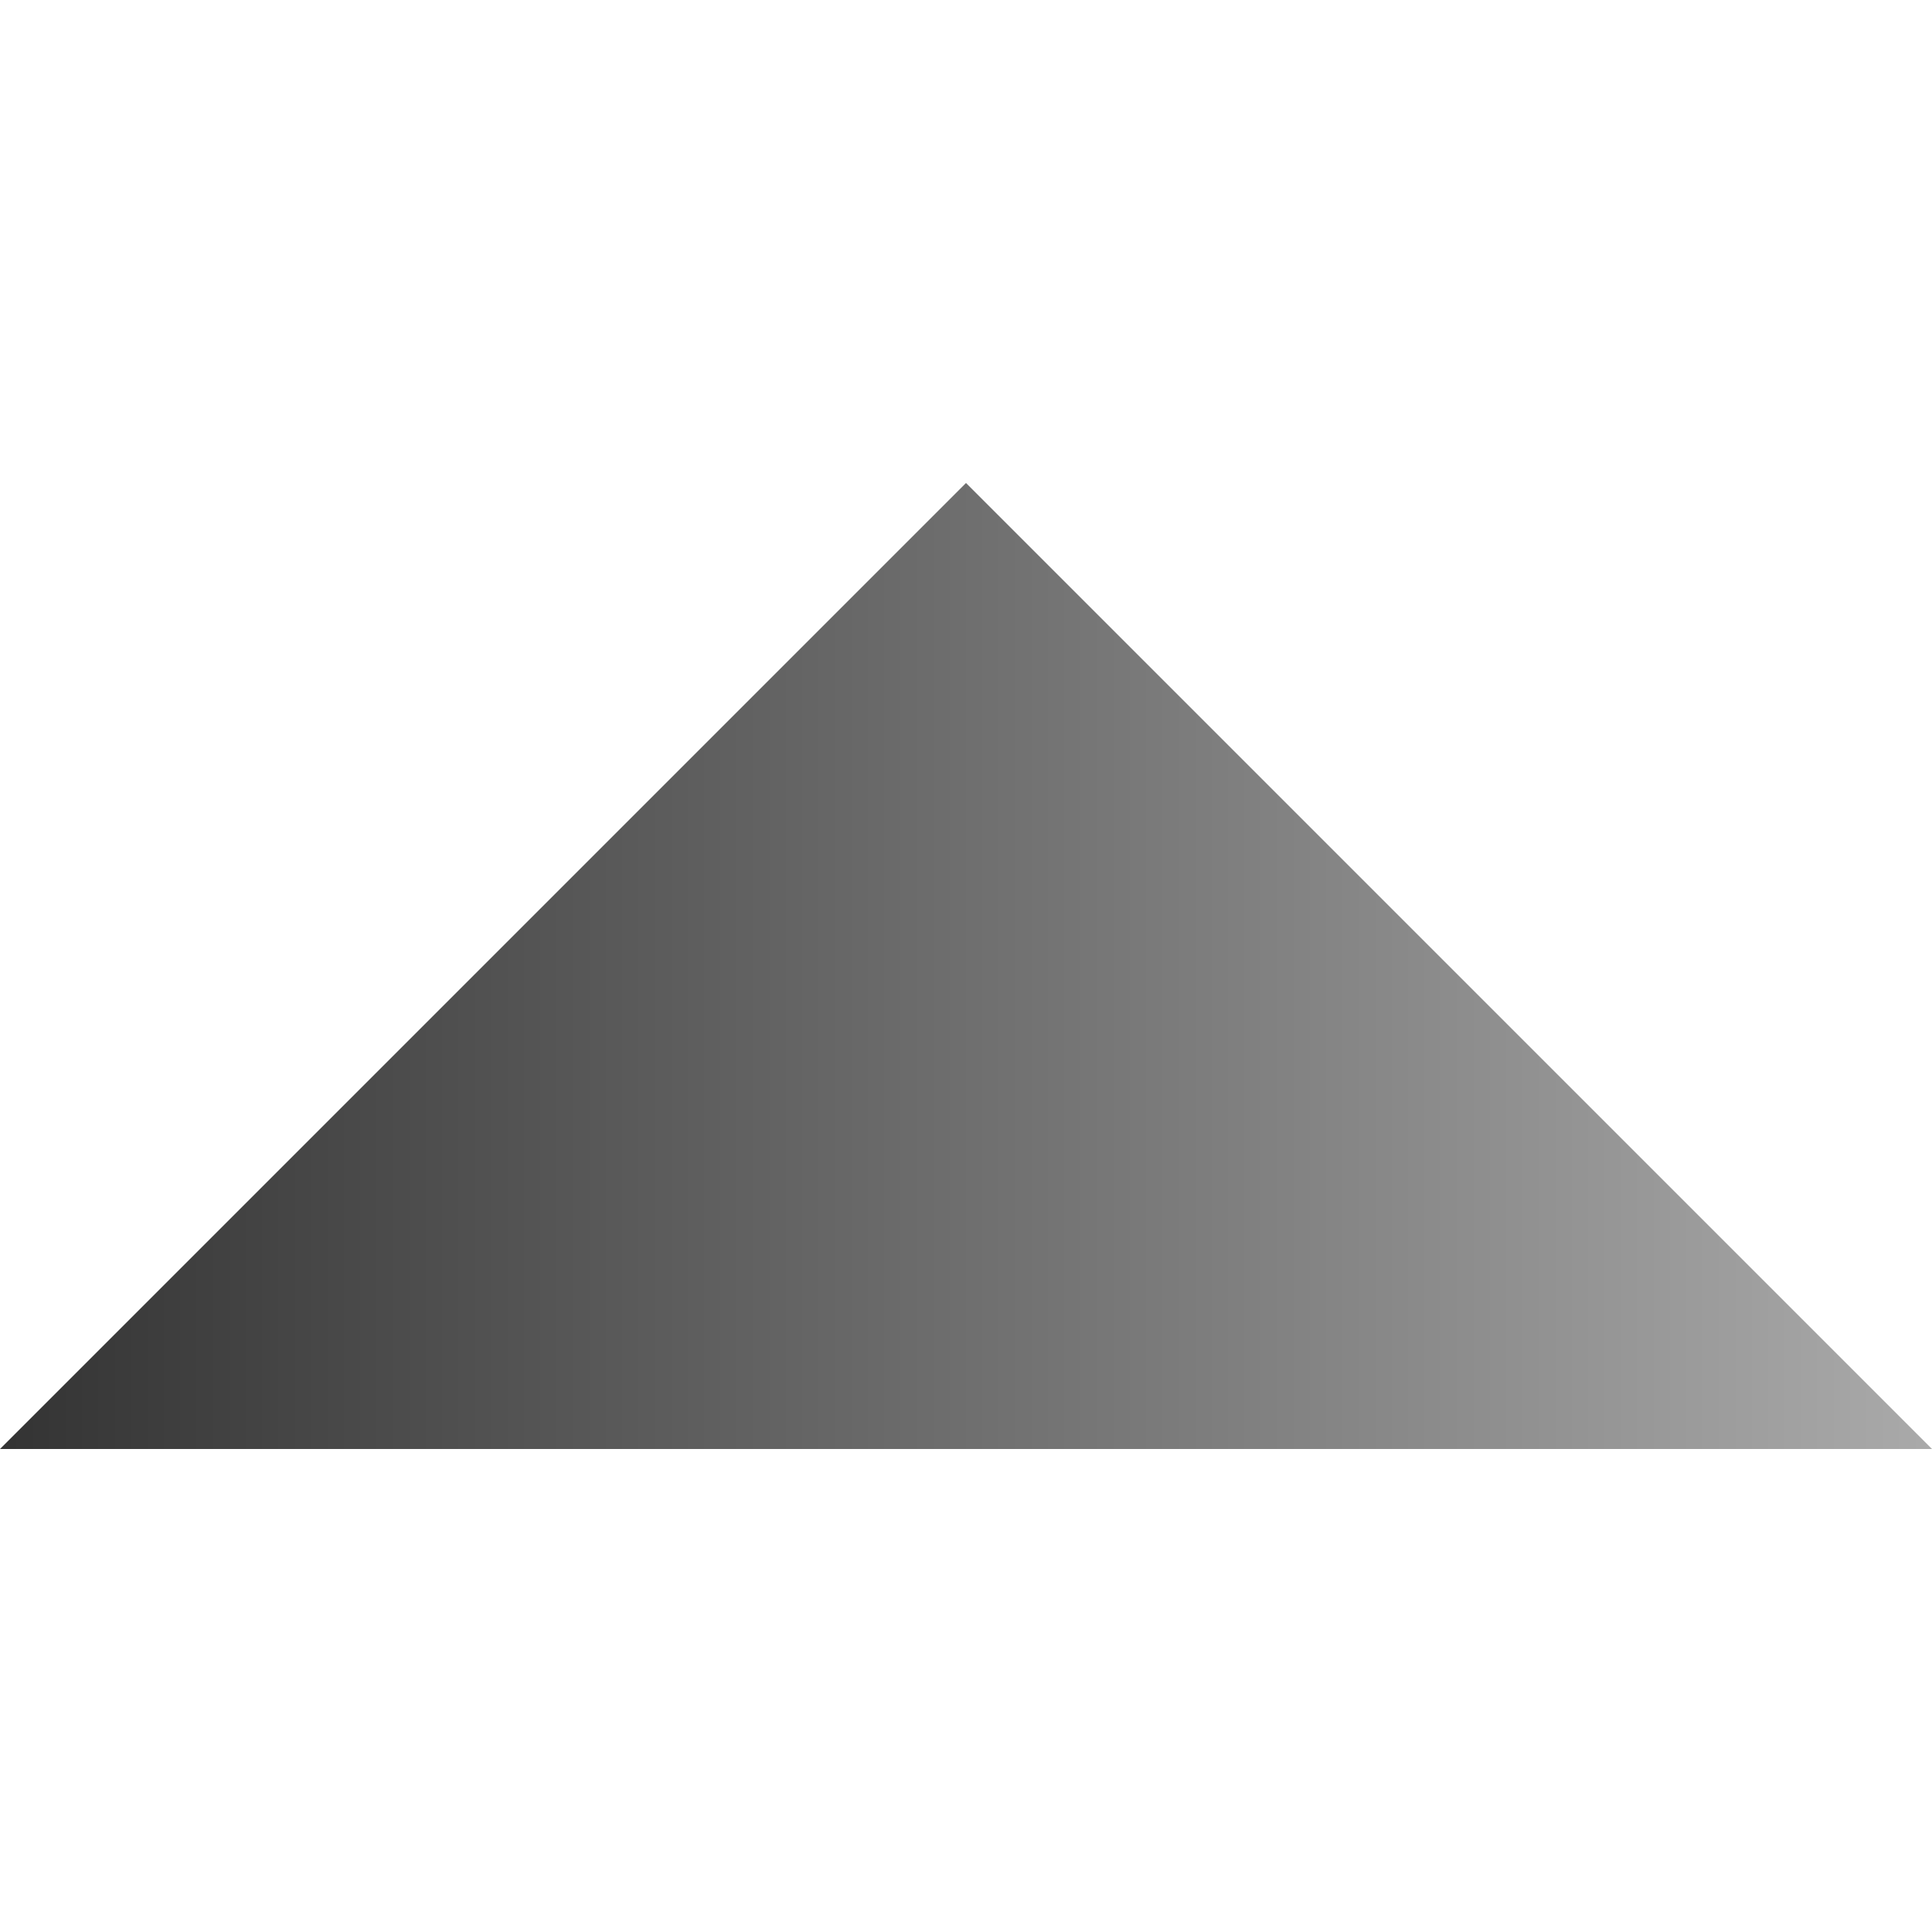
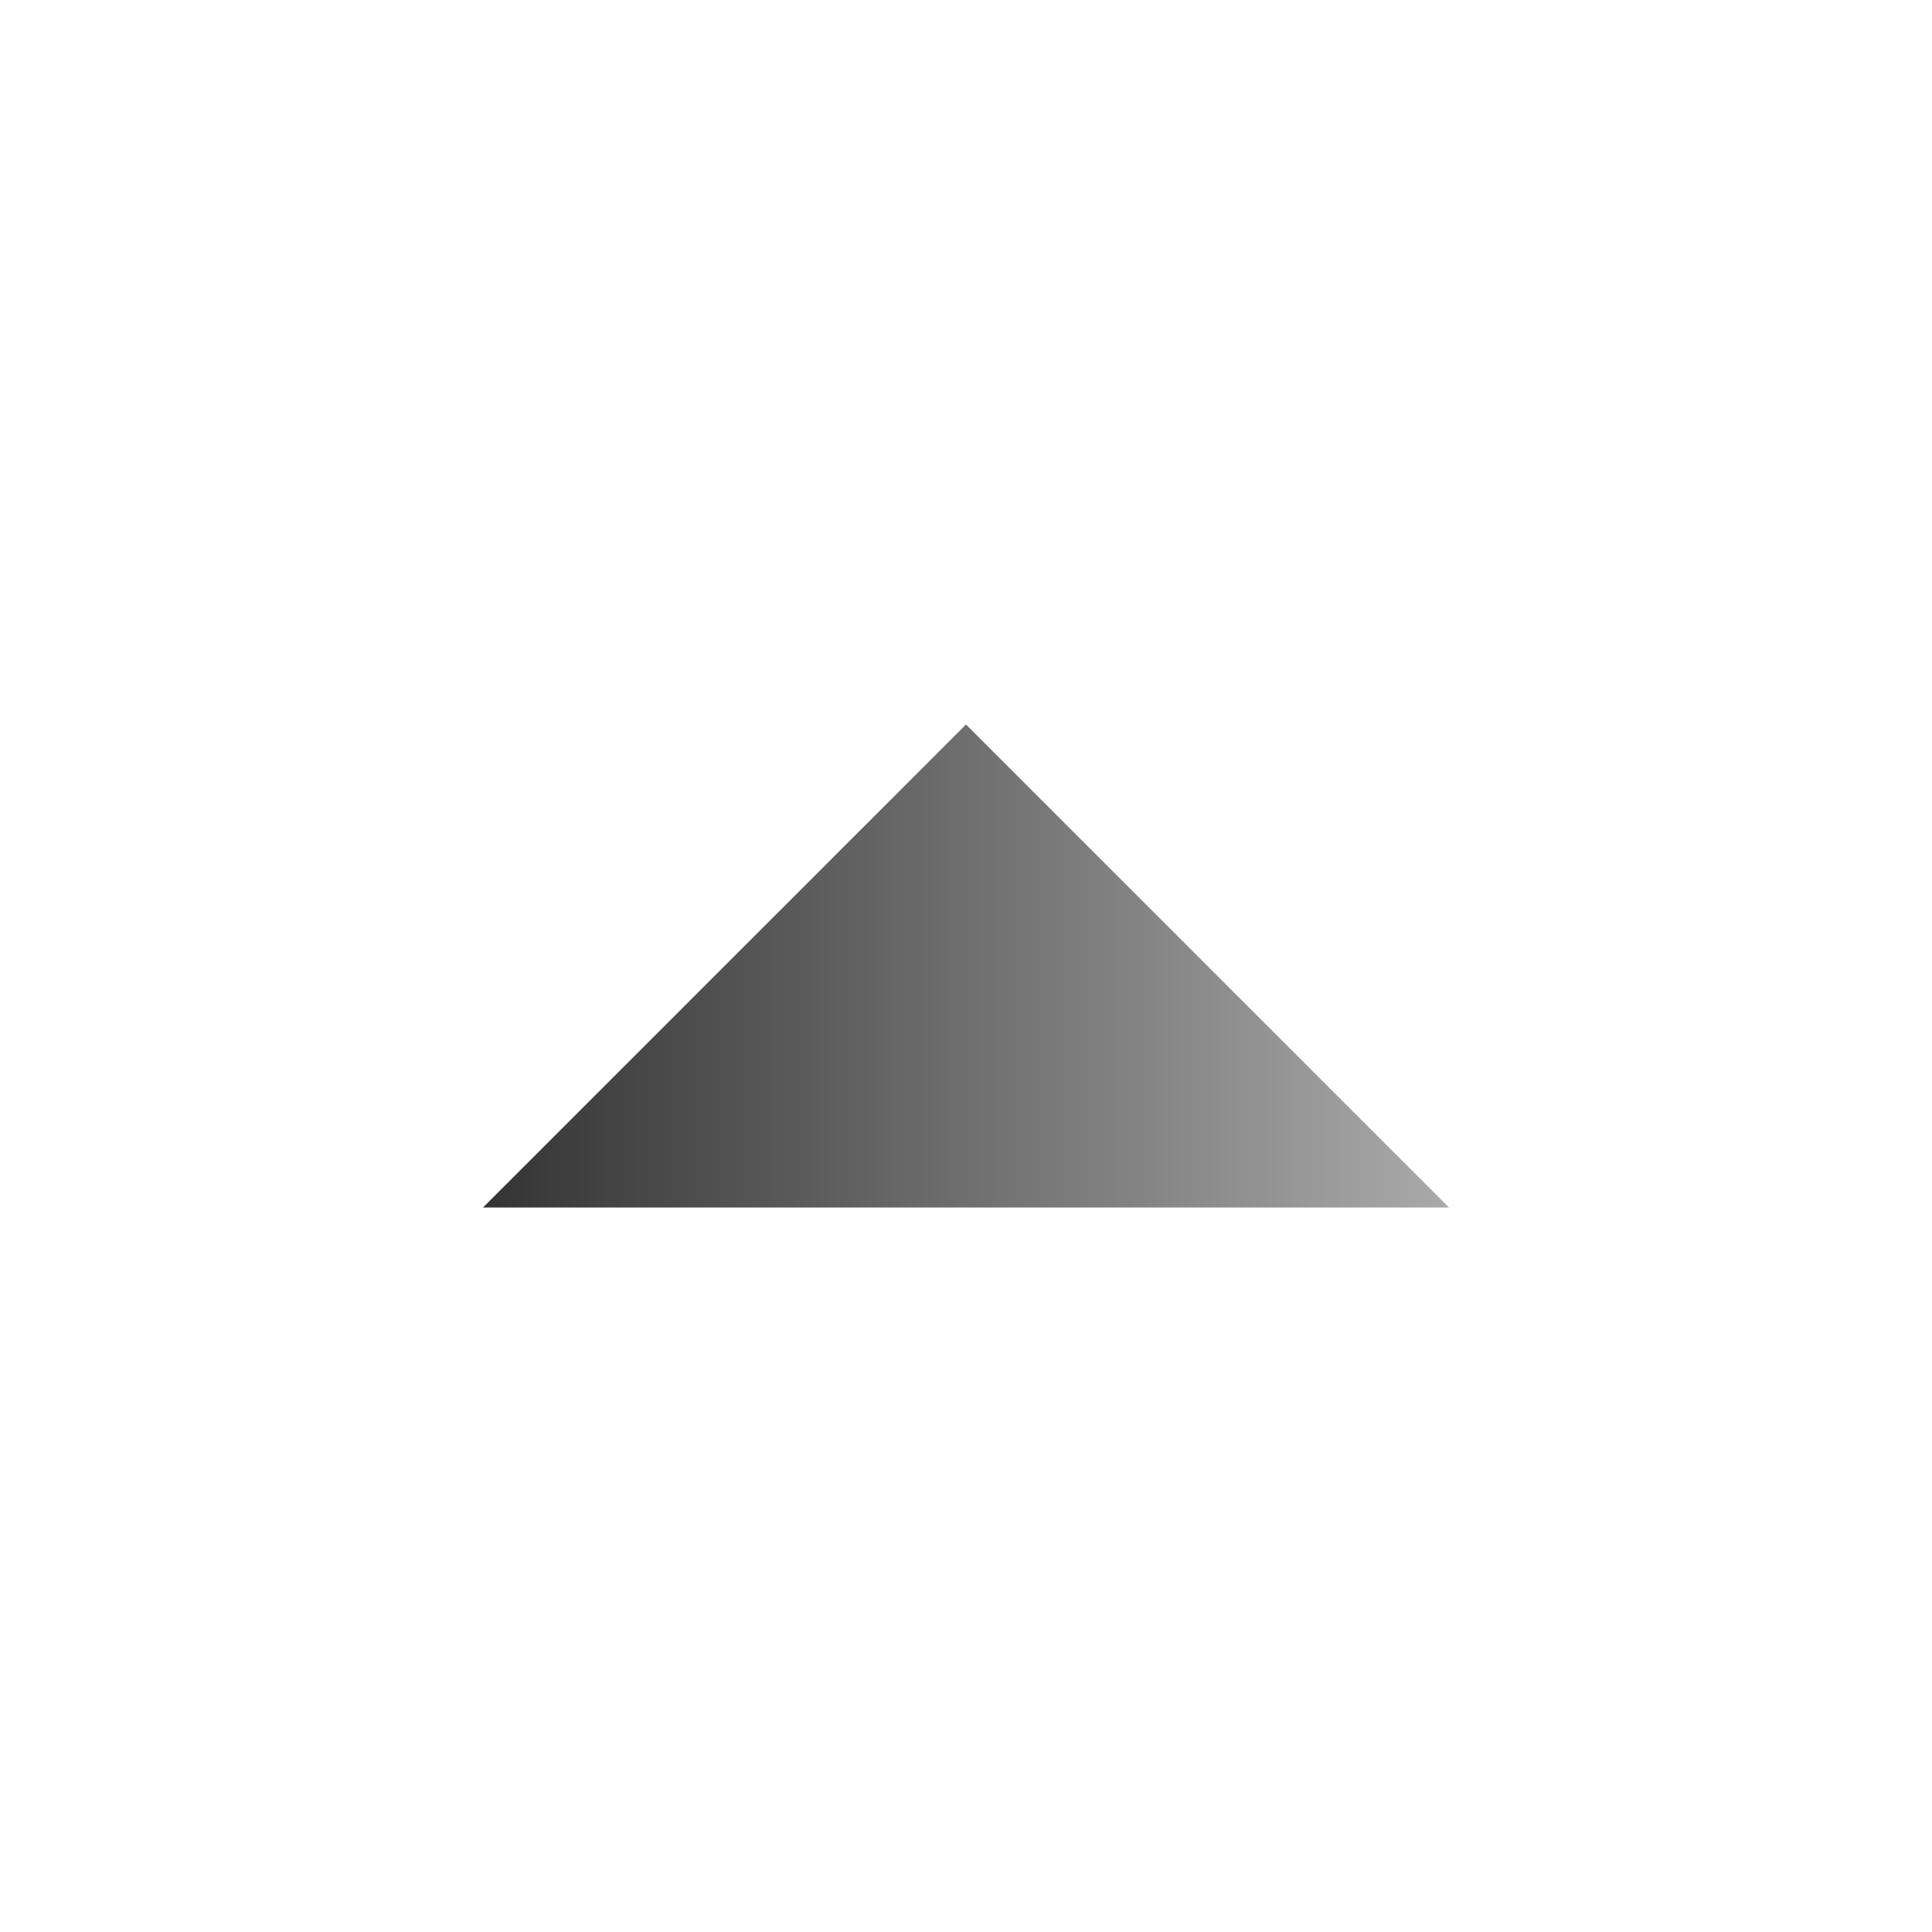
- <svg xmlns="http://www.w3.org/2000/svg" width="16" height="16" viewBox="0 -2 8 8" fill="none">
+ <svg xmlns="http://www.w3.org/2000/svg" width="32" height="32" viewBox="-4 -6 16 16" fill="none">
  <defs>
    <linearGradient id="button-up-fill" x1="0" y1="0" x2="1" y2="0">
      <stop offset="0" stop-color="#333333" />
      <stop offset="1" stop-color="#aaaaaa" />
    </linearGradient>
  </defs>
  <polygon points="0 4 8 4 4 0" fill="url(#button-up-fill)" />
</svg>
